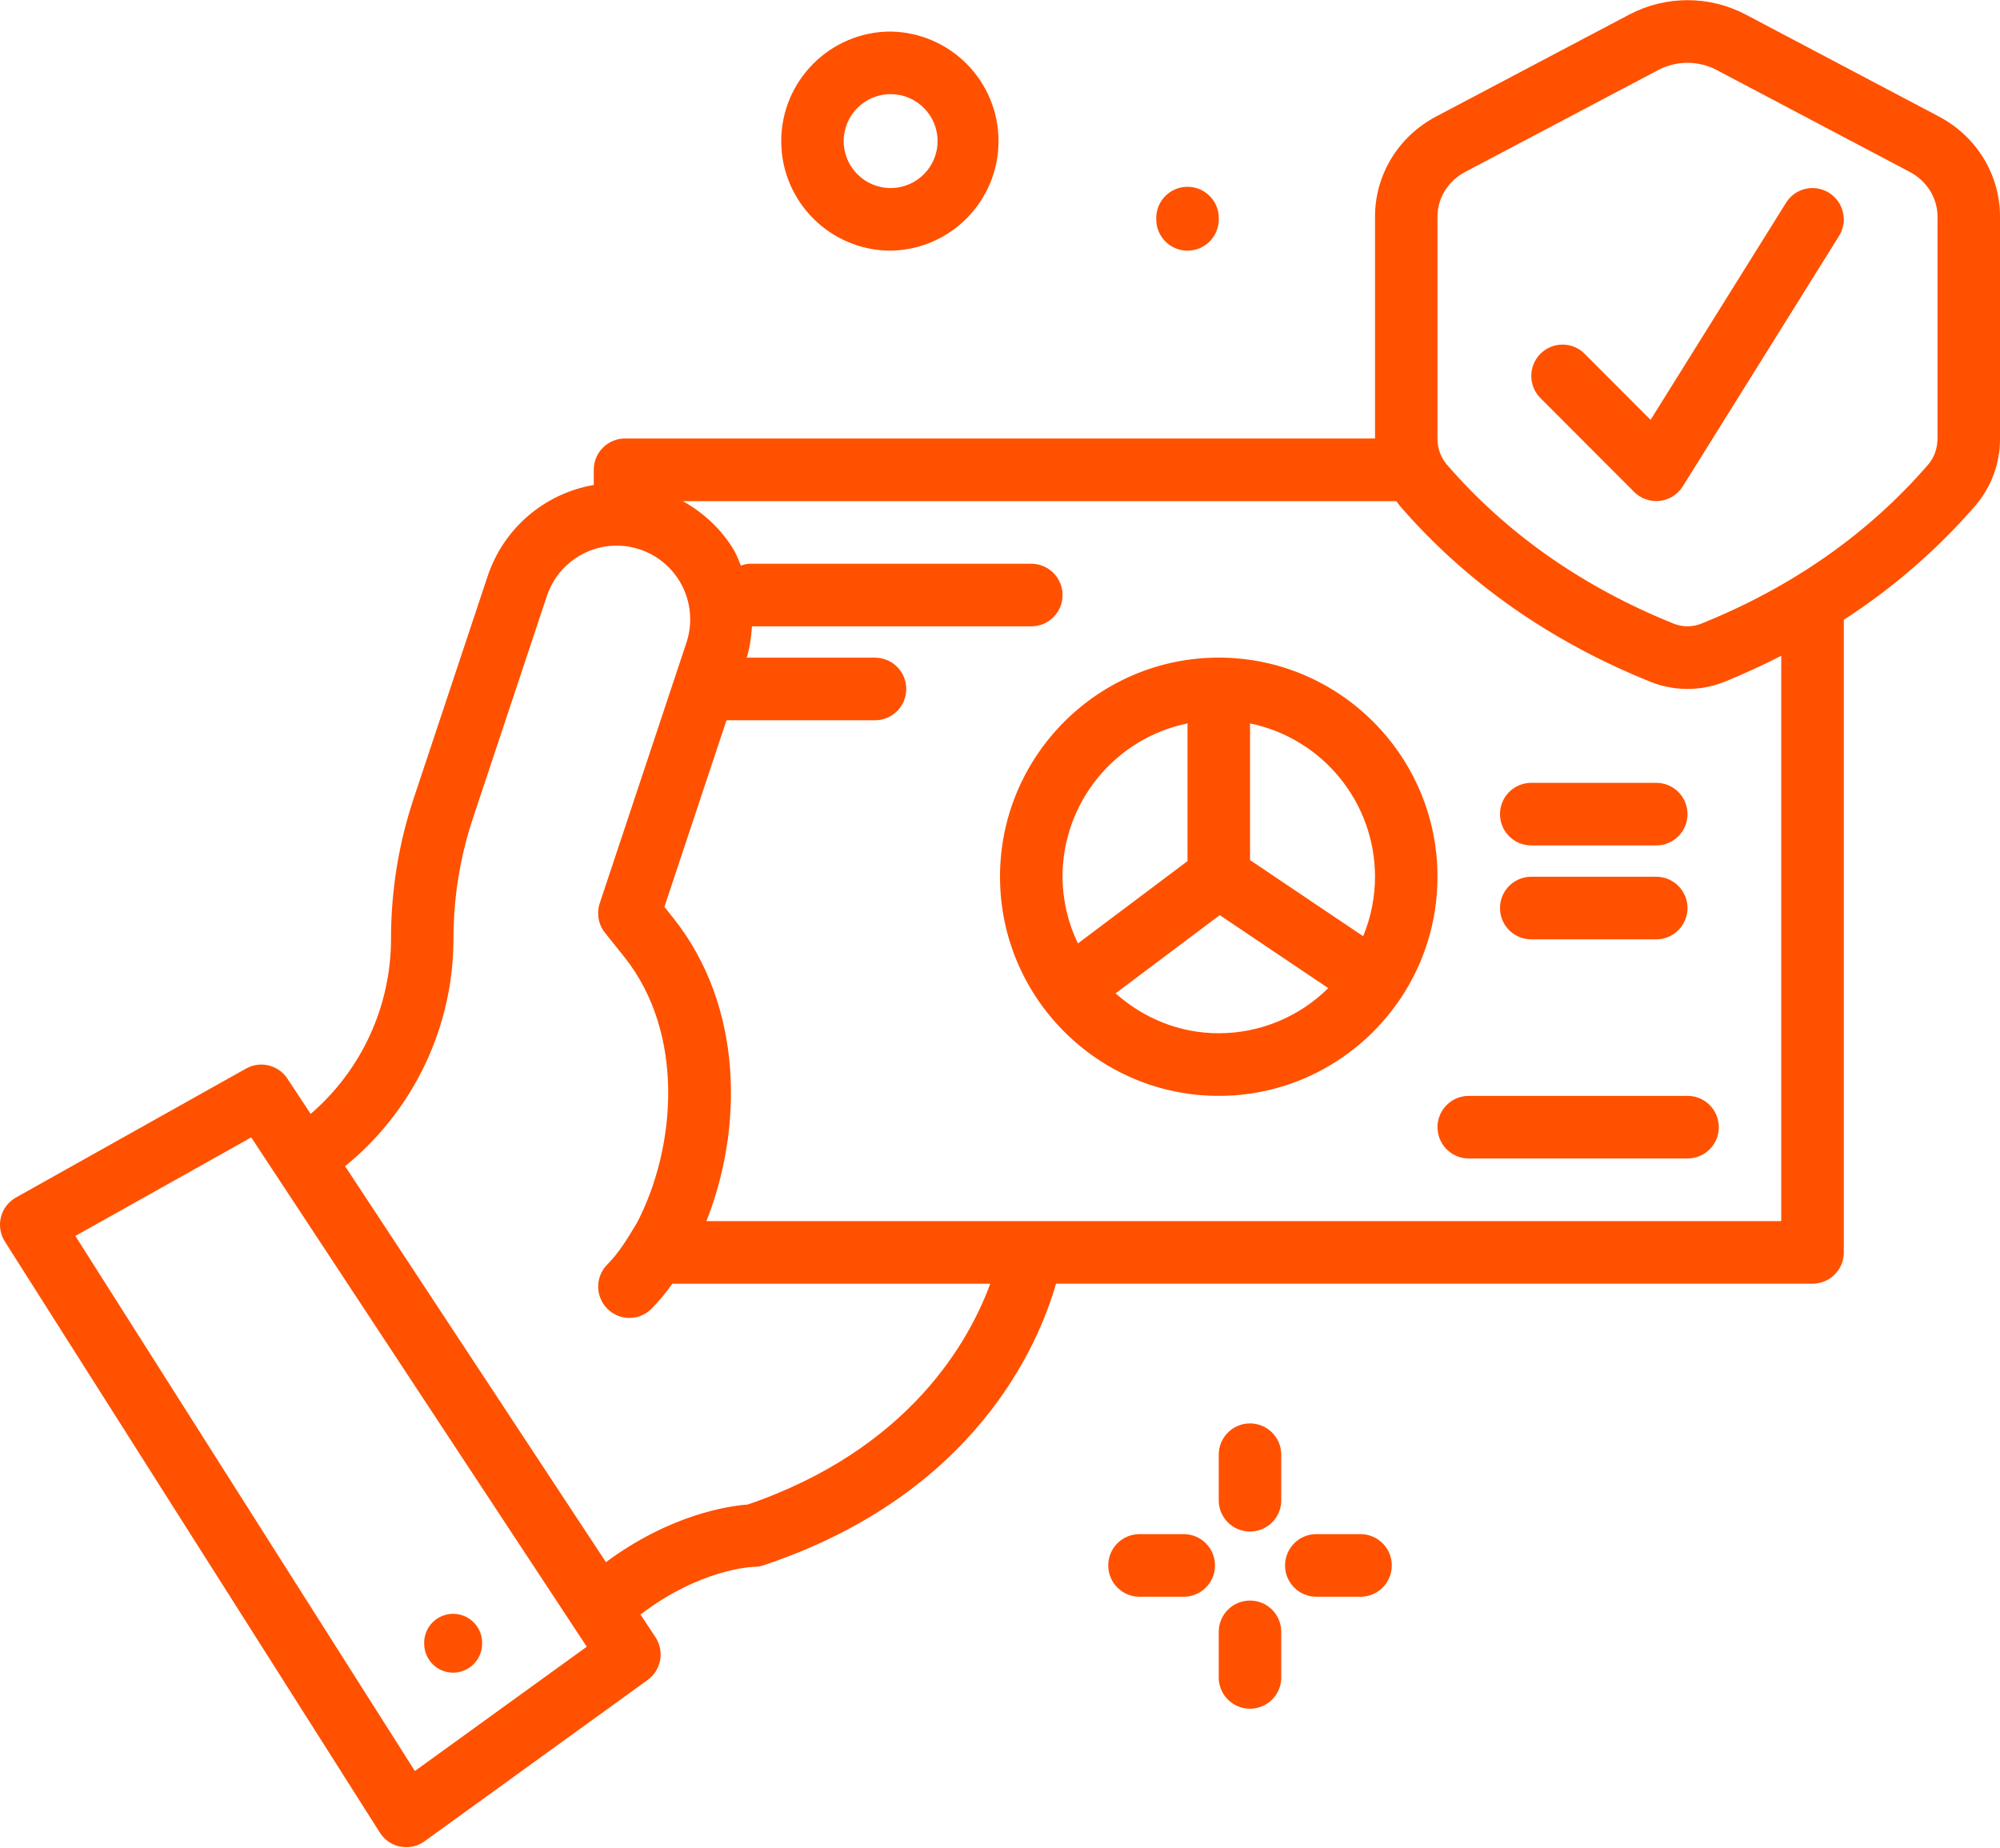
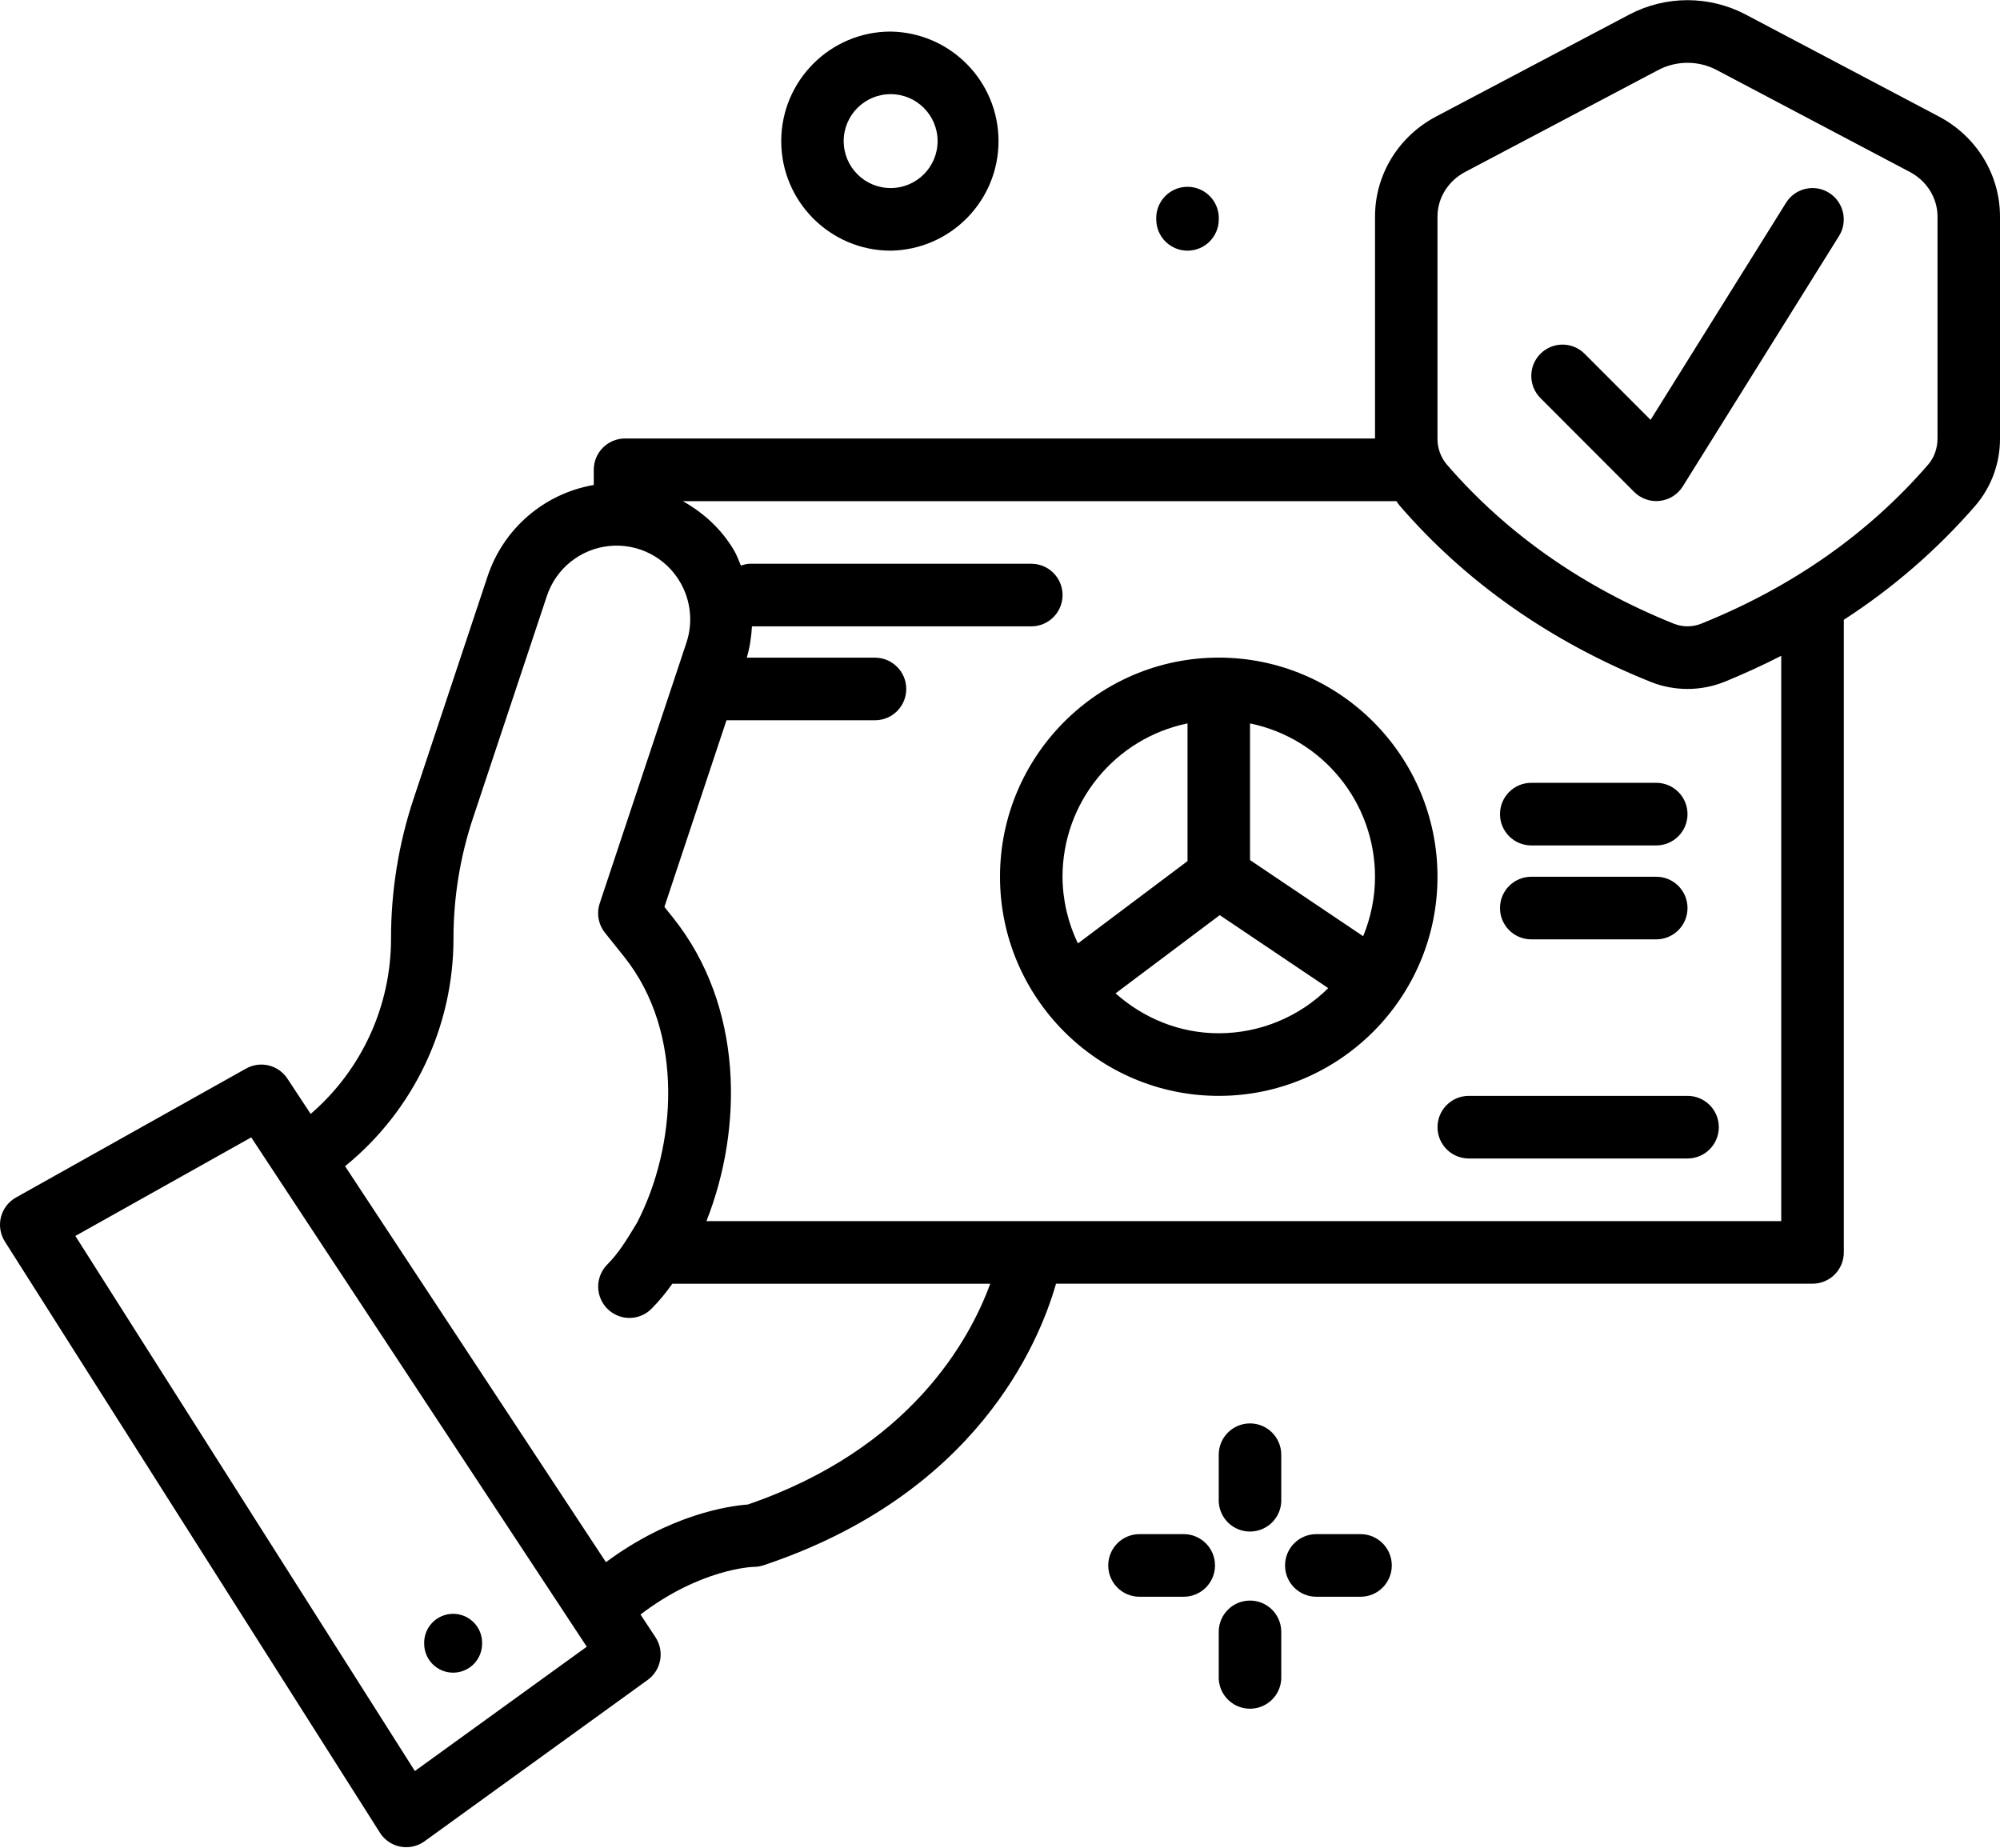
<svg xmlns="http://www.w3.org/2000/svg" width="78" height="72.041">
  <switch>
    <g>
-       <path fill="#ff5100" d="M34.735 9.776a4.273 4.273 0 0 0-.001-8.545c-2.352 0-4.266 1.917-4.266 4.273s1.915 4.272 4.267 4.272zm0-6.104a1.831 1.831 0 0 1 0 3.662 1.831 1.831 0 0 1 0-3.662zM17.672 65.234a1.13 1.13 0 0 0 1.13-1.131 1.13 1.13 0 1 0-2.259 0 1.13 1.13 0 0 0 1.129 1.131zM75.619 4.545 68.092.572a4.875 4.875 0 0 0-4.558 0l-7.527 3.973c-1.469.775-2.381 2.269-2.381 3.9v8.656h-29.25a1.22 1.22 0 0 0-1.219 1.221v.592a5.312 5.312 0 0 0-4.139 3.557l-2.883 8.664a17.255 17.255 0 0 0-.885 5.465 9.016 9.016 0 0 1-3.134 6.843l-.907-1.376a1.217 1.217 0 0 0-1.613-.393L.624 46.702a1.219 1.219 0 0 0-.433 1.72l14.625 23.052a1.215 1.215 0 0 0 1.029.566c.255 0 .505-.08.713-.231l8.702-6.292a1.225 1.225 0 0 0 .305-1.663l-.585-.888c2.334-1.779 4.334-1.856 4.414-1.858.131 0 .261-.021.386-.063 8.251-2.755 10.722-8.594 11.405-10.981H70.69a1.22 1.22 0 0 0 1.219-1.221V24.171a24.13 24.13 0 0 0 5.139-4.46A4 4 0 0 0 78 17.097V8.446c0-1.632-.913-3.126-2.381-3.901zM16.18 69.07 2.939 48.202l6.859-3.844 13.086 19.864-6.704 4.848zm12.982-10.393c-.72.05-3.012.379-5.53 2.248L13.458 45.482a11.44 11.44 0 0 0 4.228-8.881c0-1.599.256-3.177.759-4.692l2.883-8.664a2.866 2.866 0 0 1 5.202-.534 2.88 2.88 0 0 1 .242 2.35L23.39 35.227c-.131.393-.055.826.203 1.149l.753.943c2.372 2.97 2.032 7.419.495 10.373l-.041.068c-.359.594-.671 1.109-1.116 1.556a1.223 1.223 0 0 0 .862 2.084c.312 0 .624-.119.862-.358.318-.319.58-.647.812-.976h12.399c-.804 2.199-3.127 6.442-9.457 8.611zm40.307-11.054H27.551c1.439-3.639 1.444-8.393-1.3-11.83l-.339-.424 2.421-7.279h5.792c.674 0 1.219-.546 1.219-1.22a1.22 1.22 0 0 0-1.219-1.221h-5.001c.118-.401.18-.81.202-1.221h10.893a1.22 1.22 0 0 0 0-2.442H29.25c-.126 0-.242.036-.356.072-.083-.192-.149-.389-.254-.571-.482-.831-1.189-1.481-2.008-1.941h27.829c.042.053.074.114.119.166 2.583 2.992 5.88 5.307 9.797 6.882a3.881 3.881 0 0 0 2.87 0 28.073 28.073 0 0 0 2.221-1.018v22.047zm5.734-29.51c-2.327 2.694-5.308 4.784-8.862 6.213a1.44 1.44 0 0 1-1.057 0c-3.554-1.429-6.535-3.519-8.862-6.213a1.55 1.55 0 0 1-.36-1.016V8.446c0-.722.414-1.388 1.079-1.74l7.527-3.973a2.449 2.449 0 0 1 2.288 0l7.527 3.973c.665.352 1.08 1.018 1.08 1.74v8.651c0 .387-.128.746-.36 1.016zM71.334 7.52a1.215 1.215 0 0 0-1.679.389l-5.282 8.465-2.573-2.577a1.216 1.216 0 0 0-1.723 0 1.223 1.223 0 0 0 0 1.727l3.656 3.662a1.219 1.219 0 0 0 1.895-.216l6.094-9.766a1.225 1.225 0 0 0-.388-1.684zM47.531 25.647c-4.704 0-8.531 3.834-8.531 8.546 0 4.711 3.827 8.546 8.531 8.546 4.704 0 8.531-3.834 8.531-8.546.001-4.712-3.827-8.546-8.531-8.546zm-6.093 8.546a6.112 6.112 0 0 1 4.875-5.981v5.371l-4.273 3.21a6.044 6.044 0 0 1-.602-2.6zm6.093 6.104c-1.548 0-2.948-.599-4.024-1.556l4.063-3.051 4.231 2.847a6.062 6.062 0 0 1-4.27 1.76zm5.632-3.785-4.412-2.969v-5.33a6.111 6.111 0 0 1 4.875 5.981 6.09 6.09 0 0 1-.463 2.318zm6.556-3.54h4.875a1.22 1.22 0 0 0 1.219-1.221 1.22 1.22 0 0 0-1.219-1.221h-4.875a1.22 1.22 0 0 0-1.219 1.221 1.22 1.22 0 0 0 1.219 1.221zm0 3.663h4.875a1.22 1.22 0 0 0 1.219-1.221 1.22 1.22 0 0 0-1.219-1.221h-4.875a1.22 1.22 0 0 0-1.219 1.221 1.22 1.22 0 0 0 1.219 1.221zm6.094 6.104h-8.531a1.22 1.22 0 0 0-1.219 1.221 1.22 1.22 0 0 0 1.219 1.221h8.531a1.221 1.221 0 0 0 0-2.442zm-19.5-32.963a1.22 1.22 0 0 0 1.219-1.221 1.22 1.22 0 1 0-2.438 0 1.22 1.22 0 0 0 1.219 1.221zm2.437 45.737a1.22 1.22 0 0 0-1.219 1.221v1.727a1.22 1.22 0 1 0 2.438 0v-1.727a1.22 1.22 0 0 0-1.219-1.221zm0 6.909c-.674 0-1.219.546-1.219 1.22v1.728a1.22 1.22 0 1 0 2.438 0v-1.728c0-.674-.545-1.22-1.219-1.22zm-2.586-2.591H44.44c-.674 0-1.219.547-1.219 1.221s.545 1.221 1.219 1.221h1.725a1.22 1.22 0 0 0-.001-2.442zm6.897 0h-1.725c-.674 0-1.219.547-1.219 1.221s.545 1.221 1.219 1.221h1.725c.674 0 1.219-.547 1.219-1.221s-.545-1.221-1.219-1.221z" />
+       <path fill="inherit" d="M34.735 9.776a4.273 4.273 0 0 0-.001-8.545c-2.352 0-4.266 1.917-4.266 4.273s1.915 4.272 4.267 4.272zm0-6.104a1.831 1.831 0 0 1 0 3.662 1.831 1.831 0 0 1 0-3.662zM17.672 65.234a1.13 1.13 0 0 0 1.13-1.131 1.13 1.13 0 1 0-2.259 0 1.13 1.13 0 0 0 1.129 1.131zM75.619 4.545 68.092.572a4.875 4.875 0 0 0-4.558 0l-7.527 3.973c-1.469.775-2.381 2.269-2.381 3.9v8.656h-29.25a1.22 1.22 0 0 0-1.219 1.221v.592a5.312 5.312 0 0 0-4.139 3.557l-2.883 8.664a17.255 17.255 0 0 0-.885 5.465 9.016 9.016 0 0 1-3.134 6.843l-.907-1.376a1.217 1.217 0 0 0-1.613-.393L.624 46.702a1.219 1.219 0 0 0-.433 1.72l14.625 23.052a1.215 1.215 0 0 0 1.029.566c.255 0 .505-.08.713-.231l8.702-6.292a1.225 1.225 0 0 0 .305-1.663l-.585-.888c2.334-1.779 4.334-1.856 4.414-1.858.131 0 .261-.021.386-.063 8.251-2.755 10.722-8.594 11.405-10.981H70.69a1.22 1.22 0 0 0 1.219-1.221V24.171a24.13 24.13 0 0 0 5.139-4.46A4 4 0 0 0 78 17.097V8.446c0-1.632-.913-3.126-2.381-3.901zM16.18 69.07 2.939 48.202l6.859-3.844 13.086 19.864-6.704 4.848zm12.982-10.393c-.72.05-3.012.379-5.53 2.248L13.458 45.482a11.44 11.44 0 0 0 4.228-8.881c0-1.599.256-3.177.759-4.692l2.883-8.664a2.866 2.866 0 0 1 5.202-.534 2.88 2.88 0 0 1 .242 2.35L23.39 35.227c-.131.393-.055.826.203 1.149l.753.943c2.372 2.97 2.032 7.419.495 10.373l-.041.068c-.359.594-.671 1.109-1.116 1.556a1.223 1.223 0 0 0 .862 2.084c.312 0 .624-.119.862-.358.318-.319.58-.647.812-.976h12.399c-.804 2.199-3.127 6.442-9.457 8.611zm40.307-11.054H27.551c1.439-3.639 1.444-8.393-1.3-11.83l-.339-.424 2.421-7.279h5.792c.674 0 1.219-.546 1.219-1.22a1.22 1.22 0 0 0-1.219-1.221h-5.001c.118-.401.18-.81.202-1.221h10.893a1.22 1.22 0 0 0 0-2.442H29.25c-.126 0-.242.036-.356.072-.083-.192-.149-.389-.254-.571-.482-.831-1.189-1.481-2.008-1.941h27.829c.042.053.074.114.119.166 2.583 2.992 5.88 5.307 9.797 6.882a3.881 3.881 0 0 0 2.87 0 28.073 28.073 0 0 0 2.221-1.018v22.047zm5.734-29.51c-2.327 2.694-5.308 4.784-8.862 6.213a1.44 1.44 0 0 1-1.057 0c-3.554-1.429-6.535-3.519-8.862-6.213a1.55 1.55 0 0 1-.36-1.016V8.446c0-.722.414-1.388 1.079-1.74l7.527-3.973a2.449 2.449 0 0 1 2.288 0l7.527 3.973c.665.352 1.08 1.018 1.08 1.74v8.651c0 .387-.128.746-.36 1.016zM71.334 7.52a1.215 1.215 0 0 0-1.679.389l-5.282 8.465-2.573-2.577a1.216 1.216 0 0 0-1.723 0 1.223 1.223 0 0 0 0 1.727l3.656 3.662a1.219 1.219 0 0 0 1.895-.216l6.094-9.766a1.225 1.225 0 0 0-.388-1.684zM47.531 25.647c-4.704 0-8.531 3.834-8.531 8.546 0 4.711 3.827 8.546 8.531 8.546 4.704 0 8.531-3.834 8.531-8.546.001-4.712-3.827-8.546-8.531-8.546zm-6.093 8.546a6.112 6.112 0 0 1 4.875-5.981v5.371l-4.273 3.21a6.044 6.044 0 0 1-.602-2.6zm6.093 6.104c-1.548 0-2.948-.599-4.024-1.556l4.063-3.051 4.231 2.847a6.062 6.062 0 0 1-4.27 1.76zm5.632-3.785-4.412-2.969v-5.33a6.111 6.111 0 0 1 4.875 5.981 6.09 6.09 0 0 1-.463 2.318zm6.556-3.54h4.875a1.22 1.22 0 0 0 1.219-1.221 1.22 1.22 0 0 0-1.219-1.221h-4.875a1.22 1.22 0 0 0-1.219 1.221 1.22 1.22 0 0 0 1.219 1.221zm0 3.663h4.875a1.22 1.22 0 0 0 1.219-1.221 1.22 1.22 0 0 0-1.219-1.221h-4.875a1.22 1.22 0 0 0-1.219 1.221 1.22 1.22 0 0 0 1.219 1.221zm6.094 6.104h-8.531a1.22 1.22 0 0 0-1.219 1.221 1.22 1.22 0 0 0 1.219 1.221h8.531a1.221 1.221 0 0 0 0-2.442zm-19.5-32.963a1.22 1.22 0 0 0 1.219-1.221 1.22 1.22 0 1 0-2.438 0 1.22 1.22 0 0 0 1.219 1.221zm2.437 45.737a1.22 1.22 0 0 0-1.219 1.221v1.727a1.22 1.22 0 1 0 2.438 0v-1.727a1.22 1.22 0 0 0-1.219-1.221zm0 6.909c-.674 0-1.219.546-1.219 1.22v1.728a1.22 1.22 0 1 0 2.438 0v-1.728c0-.674-.545-1.22-1.219-1.22zm-2.586-2.591H44.44c-.674 0-1.219.547-1.219 1.221s.545 1.221 1.219 1.221h1.725a1.22 1.22 0 0 0-.001-2.442zm6.897 0h-1.725c-.674 0-1.219.547-1.219 1.221s.545 1.221 1.219 1.221h1.725c.674 0 1.219-.547 1.219-1.221s-.545-1.221-1.219-1.221z" />
    </g>
  </switch>
</svg>
